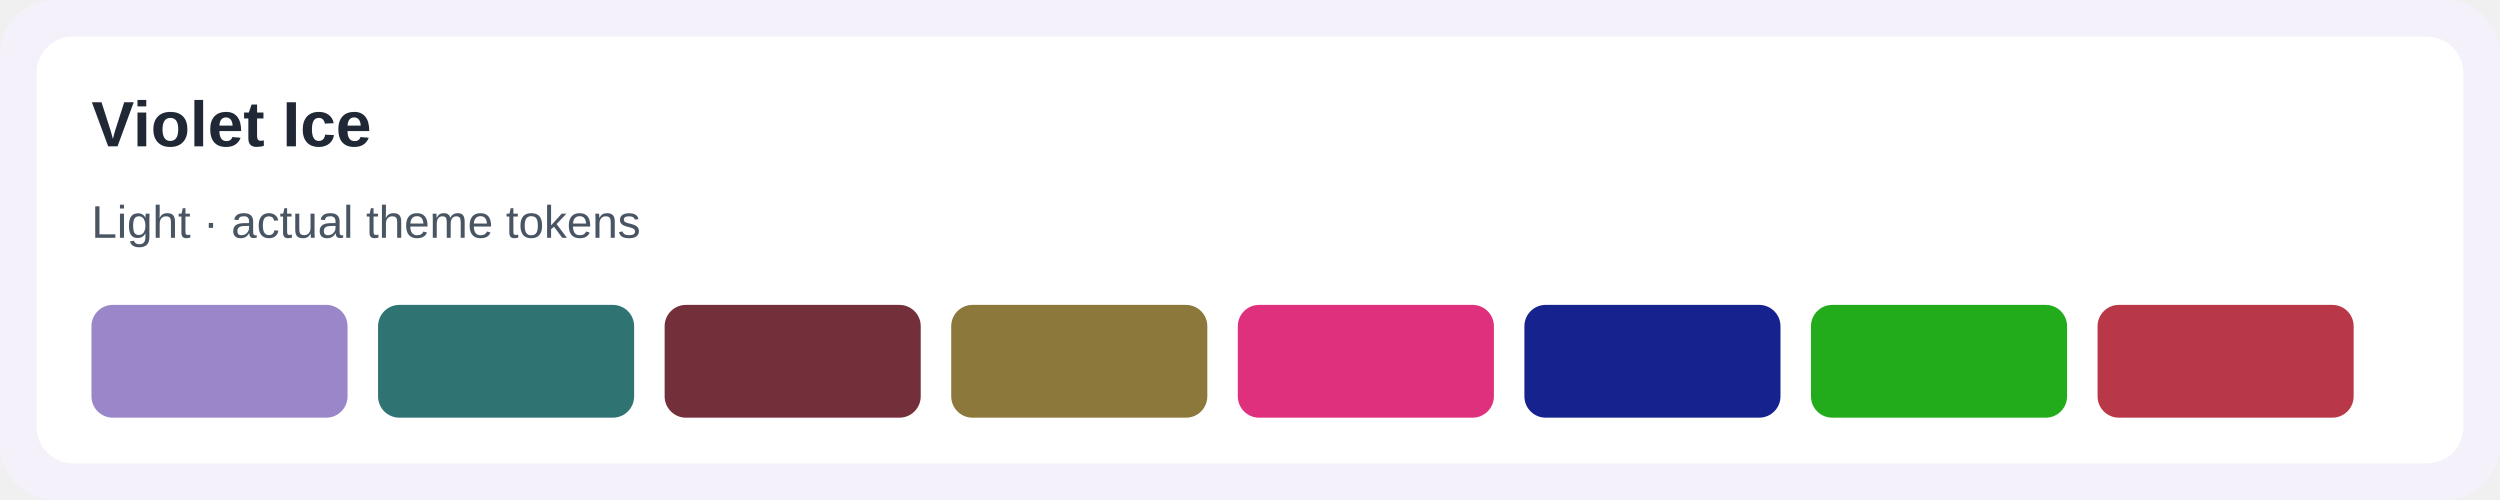
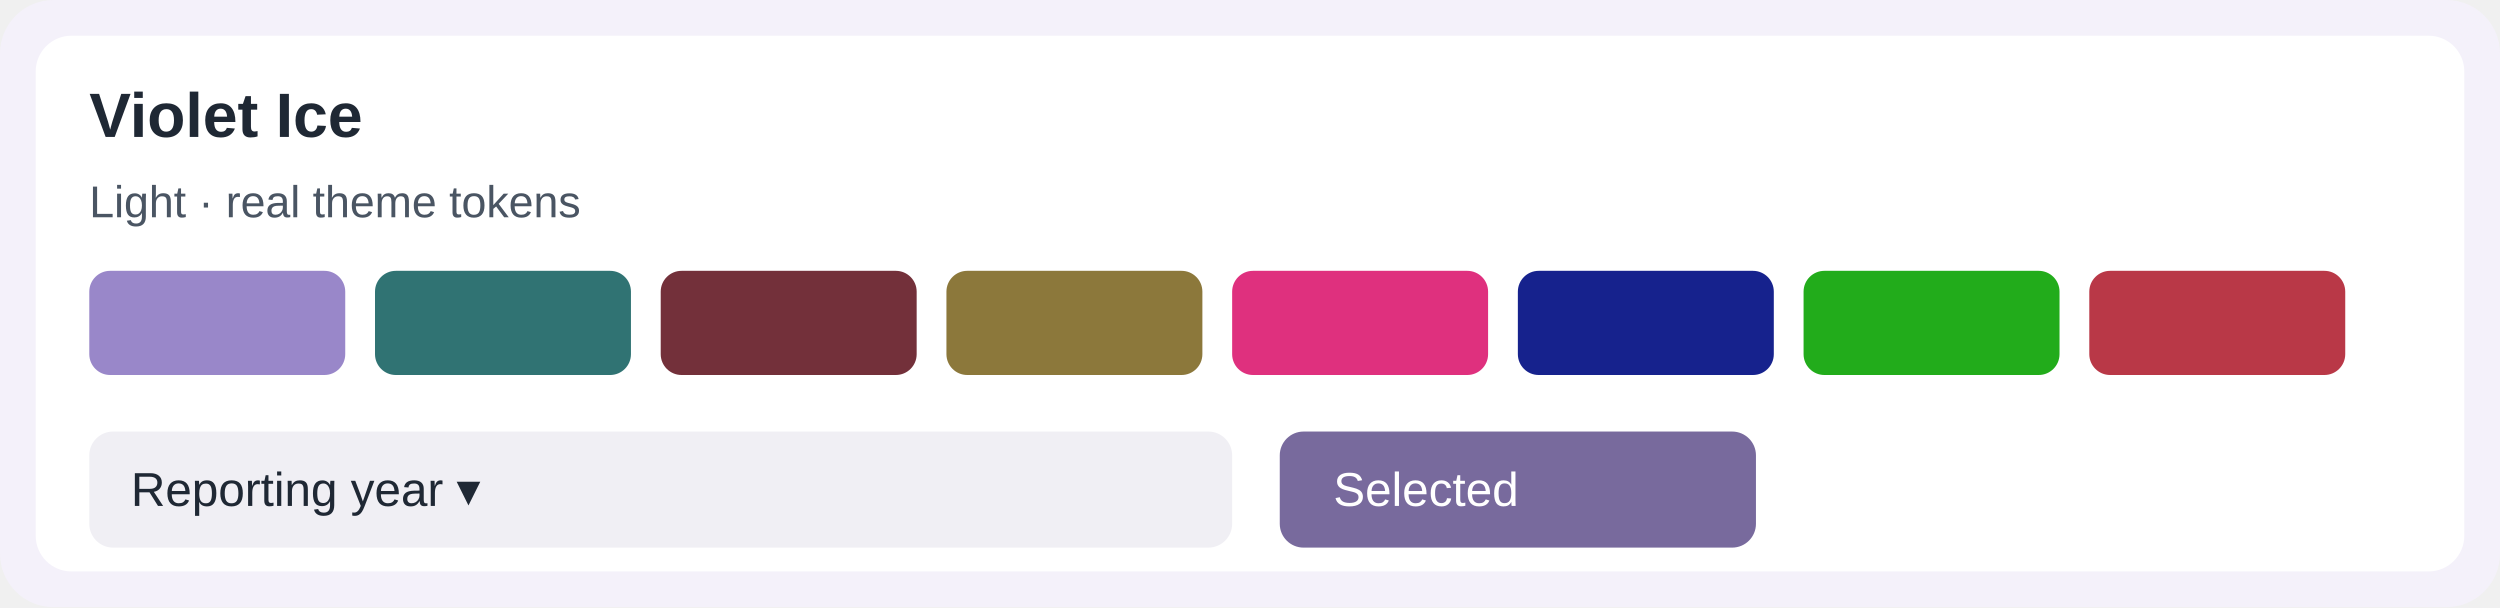
- <svg xmlns="http://www.w3.org/2000/svg" width="820" height="164" viewBox="0 0 820 164">
-   <rect width="820" height="164" rx="18" fill="#F4F1FA" />
-   <rect x="12" y="12" width="796" height="140" rx="12" fill="#FFFFFF" />
-   <text x="30" y="48" fill="#1F2834" font-family="Segoe UI,Arial,sans-serif" font-size="21" font-weight="650">Violet Ice</text>
-   <text x="30" y="78" fill="#4A5563" font-family="Segoe UI,Arial,sans-serif" font-size="15">Light · actual theme tokens</text>
-   <rect x="30" y="100" width="84" height="37" rx="7" fill="#9987C9" />
-   <rect x="124" y="100" width="84" height="37" rx="7" fill="#307373" />
-   <rect x="218" y="100" width="84" height="37" rx="7" fill="#73303A" />
-   <rect x="312" y="100" width="84" height="37" rx="7" fill="#8C783B" />
-   <rect x="406" y="100" width="84" height="37" rx="7" fill="#DF307E" />
-   <rect x="500" y="100" width="84" height="37" rx="7" fill="#16228D" />
-   <rect x="594" y="100" width="84" height="37" rx="7" fill="#22AC1B" />
-   <rect x="688" y="100" width="84" height="37" rx="7" fill="#B93847" />
+ <svg xmlns="http://www.w3.org/2000/svg" width="840" height="204" viewBox="0 0 840 204">
+   <rect width="840" height="204" rx="18" fill="#F4F1FA" />
+   <rect x="12" y="12" width="816" height="180" rx="12" fill="#FFFFFF" />
+   <text x="30" y="46" fill="#1F2834" font-family="Segoe UI,Arial,sans-serif" font-size="21" font-weight="600">Violet Ice</text>
+   <text x="30" y="73" fill="#4A5563" font-family="Segoe UI,Arial,sans-serif" font-size="15">Light · real theme tokens</text>
+   <rect x="30" y="91" width="86" height="35" rx="7" fill="#9987C9" />
+   <rect x="126" y="91" width="86" height="35" rx="7" fill="#307373" />
+   <rect x="222" y="91" width="86" height="35" rx="7" fill="#73303A" />
+   <rect x="318" y="91" width="86" height="35" rx="7" fill="#8C783B" />
+   <rect x="414" y="91" width="86" height="35" rx="7" fill="#DF307E" />
+   <rect x="510" y="91" width="86" height="35" rx="7" fill="#16228D" />
+   <rect x="606" y="91" width="86" height="35" rx="7" fill="#22AC1B" />
+   <rect x="702" y="91" width="86" height="35" rx="7" fill="#B93847" />
+   <rect x="30" y="145" width="384" height="39" rx="8" fill="#F0EFF4" />
+   <text x="44" y="170" font-family="Segoe UI,Arial,sans-serif" font-size="16" fill="#1F2834">Reporting year   ▾</text>
+   <rect x="430" y="145" width="160" height="39" rx="8" fill="#786A9D" />
+   <text x="448" y="170" font-family="Segoe UI,Arial,sans-serif" font-size="16" fill="#FFFFFF">Selected</text>
</svg>
